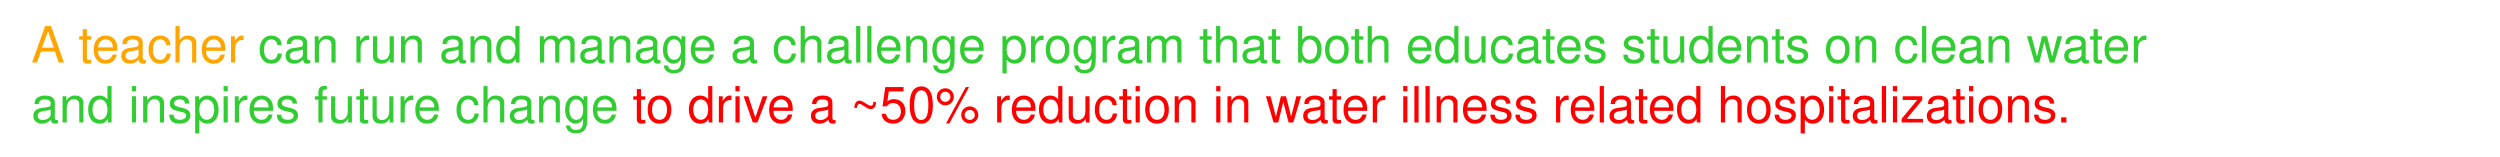
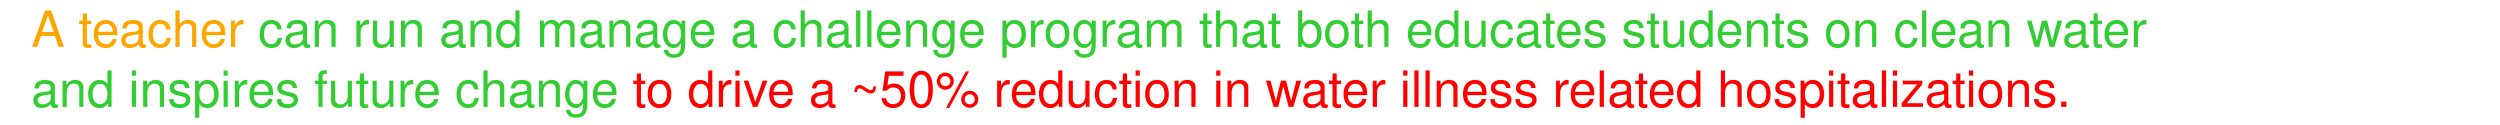
- <svg xmlns="http://www.w3.org/2000/svg" version="1.1" width="800" height="50">
-   <text font-size="16" x="10" y="20" style="font-family: -apple-system,BlinkMacSystemFont,Segoe UI,Helvetica,Arial,sans-serif;">
+ <svg xmlns="http://www.w3.org/2000/svg" version="1.1" width="800" height="40">
+   <text font-size="16" x="10" y="15" style="font-family: -apple-system,BlinkMacSystemFont,Segoe UI,Helvetica,Arial,sans-serif;">
    <tspan fill="orange">A teacher </tspan>
    <tspan fill="limegreen">can run and manage a challenge program that both educates students on clean water</tspan>
    <tspan dy="1.2em" x="10" fill="limegreen">and inspires future change </tspan>
    <tspan fill="red">to drive a ~50% reduction in water illness related hospitalizations.</tspan>
  </text>
</svg>
